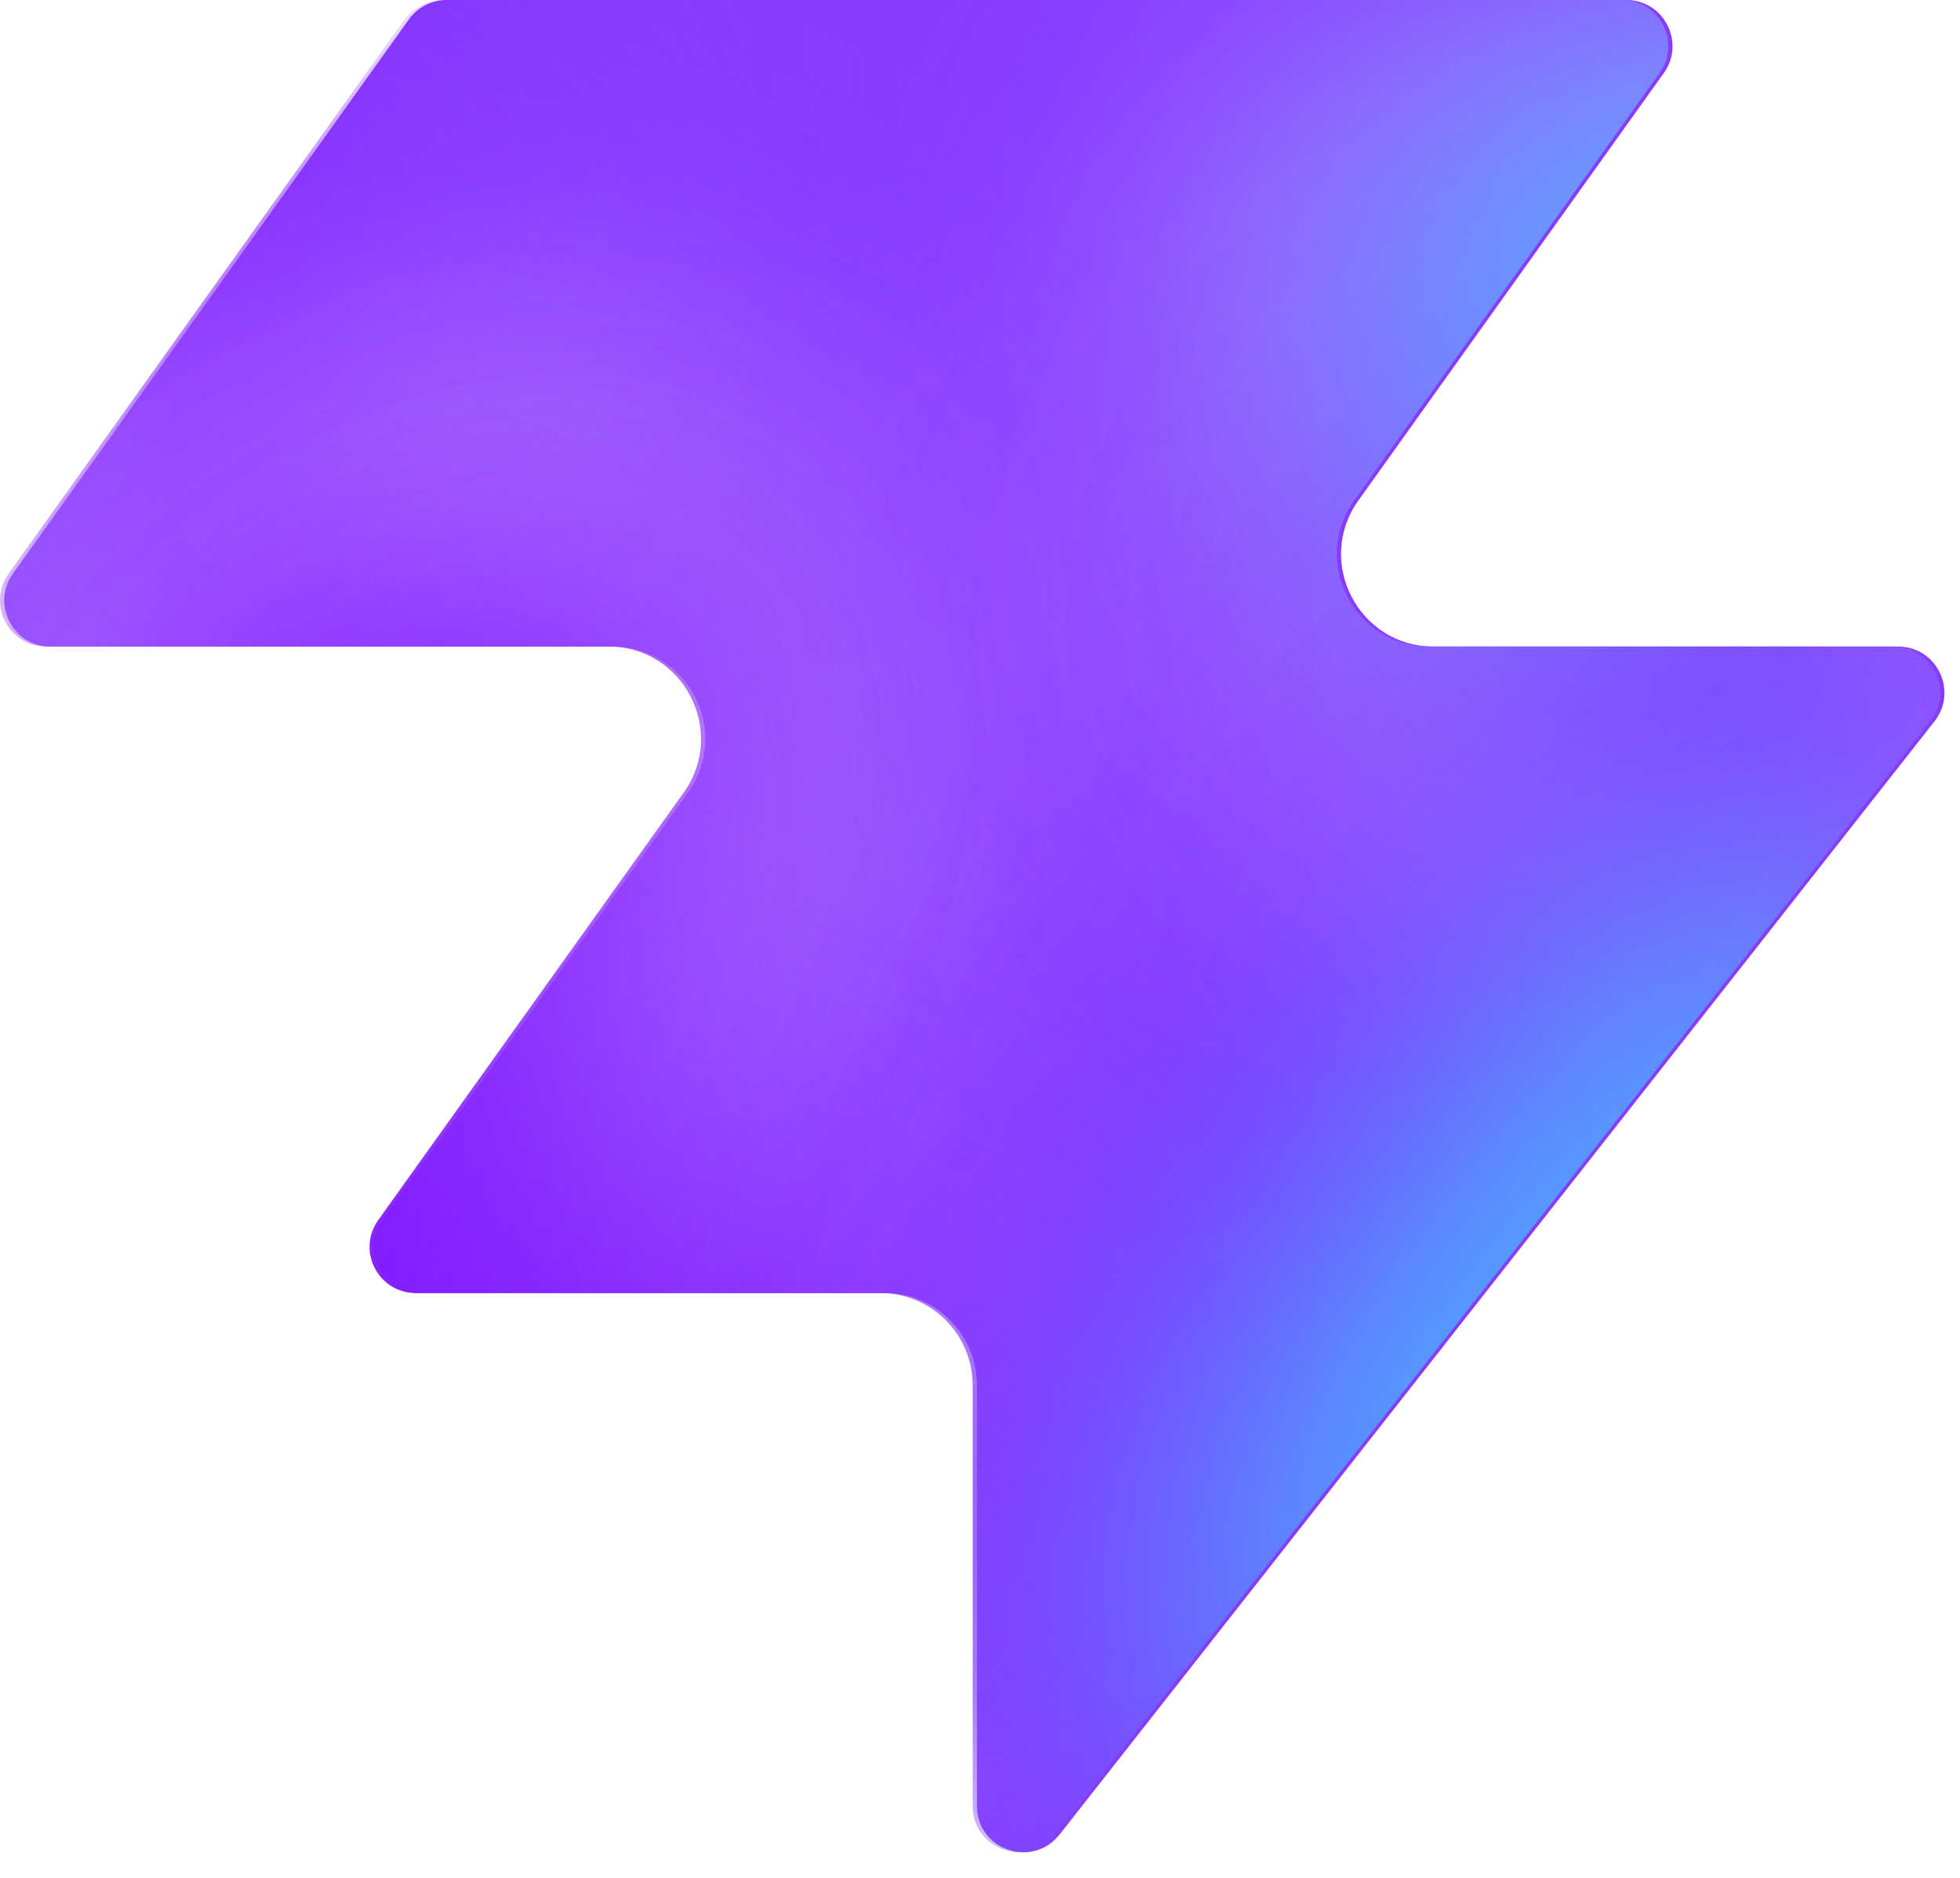
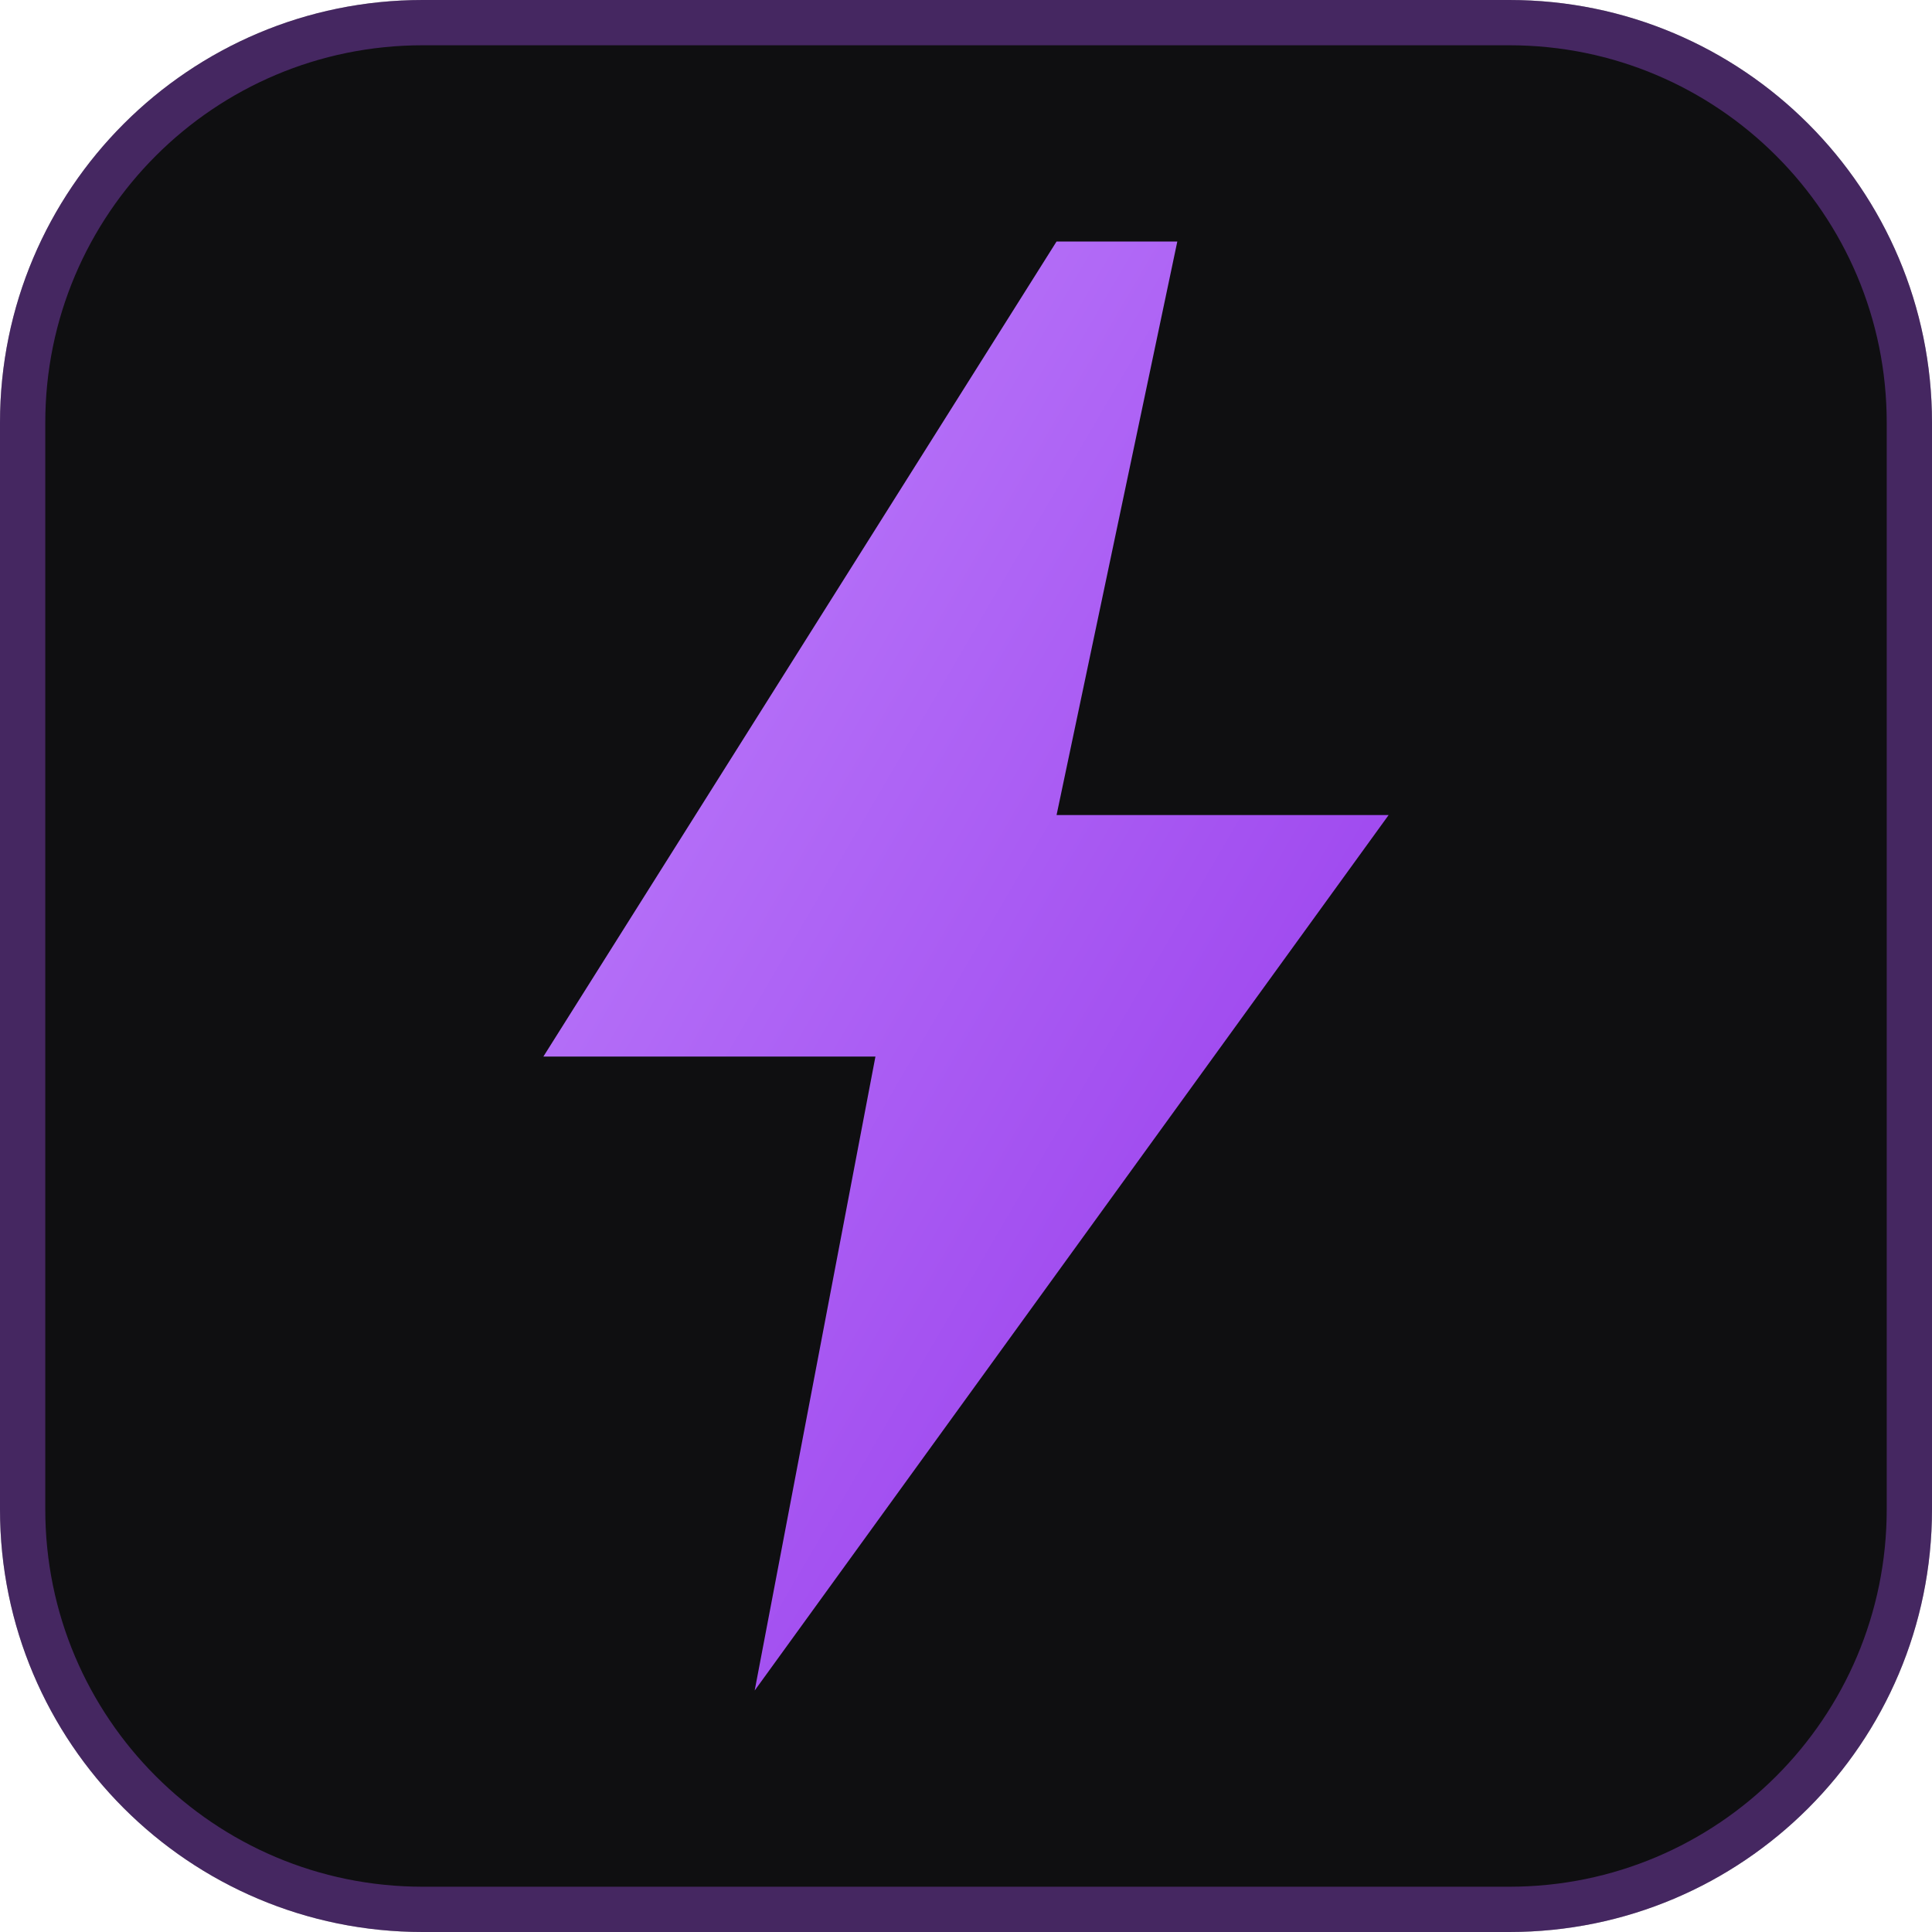
- <svg xmlns="http://www.w3.org/2000/svg" width="48" height="46" fill="none" viewBox="0 0 48 46">
-   <path fill="#863bff" d="M25.946 44.938c-.664.845-2.021.375-2.021-.698V33.937a2.26 2.26 0 0 0-2.262-2.262H10.287c-.92 0-1.456-1.04-.92-1.788l7.48-10.471c1.07-1.497 0-3.578-1.842-3.578H1.237c-.92 0-1.456-1.04-.92-1.788L10.013.474c.214-.297.556-.474.92-.474h28.894c.92 0 1.456 1.04.92 1.788l-7.48 10.471c-1.07 1.498 0 3.579 1.842 3.579h11.377c.943 0 1.473 1.088.89 1.83L25.947 44.94z" style="fill:#863bff;fill:color(display-p3 .525 .23 1);fill-opacity:1" />
-   <mask id="a" width="48" height="46" x="0" y="0" maskUnits="userSpaceOnUse" style="mask-type:alpha">
-     <path fill="#000" d="M25.842 44.938c-.664.844-2.021.375-2.021-.698V33.937a2.26 2.26 0 0 0-2.262-2.262H10.183c-.92 0-1.456-1.04-.92-1.788l7.48-10.471c1.07-1.498 0-3.579-1.842-3.579H1.133c-.92 0-1.456-1.04-.92-1.787L9.91.473c.214-.297.556-.474.92-.474h28.894c.92 0 1.456 1.04.92 1.788l-7.48 10.471c-1.07 1.498 0 3.578 1.842 3.578h11.377c.943 0 1.473 1.088.89 1.832L25.843 44.94z" style="fill:#000;fill-opacity:1" />
-   </mask>
-   <g mask="url(#a)">
-     <g filter="url(#b)">
-       <ellipse cx="5.508" cy="14.704" fill="#ede6ff" rx="5.508" ry="14.704" style="fill:#ede6ff;fill:color(display-p3 .927 .903 1);fill-opacity:1" transform="matrix(.00324 1 1 -.00324 -4.47 31.516)" />
-     </g>
-     <g filter="url(#c)">
-       <ellipse cx="10.399" cy="29.851" fill="#ede6ff" rx="10.399" ry="29.851" style="fill:#ede6ff;fill:color(display-p3 .927 .903 1);fill-opacity:1" transform="matrix(.00324 1 1 -.00324 -39.328 7.883)" />
-     </g>
-     <g filter="url(#d)">
-       <ellipse cx="5.508" cy="30.487" fill="#7e14ff" rx="5.508" ry="30.487" style="fill:#7e14ff;fill:color(display-p3 .492 .077 1);fill-opacity:1" transform="rotate(89.814 -25.913 -14.639)scale(1 -1)" />
-     </g>
-     <g filter="url(#e)">
-       <ellipse cx="5.508" cy="30.599" fill="#7e14ff" rx="5.508" ry="30.599" style="fill:#7e14ff;fill:color(display-p3 .492 .077 1);fill-opacity:1" transform="rotate(89.814 -32.644 -3.334)scale(1 -1)" />
-     </g>
-     <g filter="url(#f)">
-       <ellipse cx="5.508" cy="30.599" fill="#7e14ff" rx="5.508" ry="30.599" style="fill:#7e14ff;fill:color(display-p3 .492 .077 1);fill-opacity:1" transform="matrix(.00324 1 1 -.00324 -34.34 30.47)" />
-     </g>
-     <g filter="url(#g)">
-       <ellipse cx="14.072" cy="22.078" fill="#ede6ff" rx="14.072" ry="22.078" style="fill:#ede6ff;fill:color(display-p3 .927 .903 1);fill-opacity:1" transform="rotate(93.35 24.506 48.493)scale(-1 1)" />
-     </g>
-     <g filter="url(#h)">
-       <ellipse cx="3.47" cy="21.501" fill="#7e14ff" rx="3.47" ry="21.501" style="fill:#7e14ff;fill:color(display-p3 .492 .077 1);fill-opacity:1" transform="rotate(89.009 28.708 47.59)scale(-1 1)" />
-     </g>
-     <g filter="url(#i)">
-       <ellipse cx="3.47" cy="21.501" fill="#7e14ff" rx="3.47" ry="21.501" style="fill:#7e14ff;fill:color(display-p3 .492 .077 1);fill-opacity:1" transform="rotate(89.009 28.708 47.59)scale(-1 1)" />
-     </g>
-     <g filter="url(#j)">
-       <ellipse cx=".387" cy="8.972" fill="#7e14ff" rx="4.407" ry="29.108" style="fill:#7e14ff;fill:color(display-p3 .492 .077 1);fill-opacity:1" transform="rotate(39.51 .387 8.972)" />
-     </g>
-     <g filter="url(#k)">
-       <ellipse cx="47.523" cy="-6.092" fill="#7e14ff" rx="4.407" ry="29.108" style="fill:#7e14ff;fill:color(display-p3 .492 .077 1);fill-opacity:1" transform="rotate(37.892 47.523 -6.092)" />
-     </g>
-     <g filter="url(#l)">
-       <ellipse cx="41.412" cy="6.333" fill="#47bfff" rx="5.971" ry="9.665" style="fill:#47bfff;fill:color(display-p3 .28 .748 1);fill-opacity:1" transform="rotate(37.892 41.412 6.333)" />
-     </g>
-     <g filter="url(#m)">
-       <ellipse cx="-1.879" cy="38.332" fill="#7e14ff" rx="4.407" ry="29.108" style="fill:#7e14ff;fill:color(display-p3 .492 .077 1);fill-opacity:1" transform="rotate(37.892 -1.88 38.332)" />
-     </g>
-     <g filter="url(#n)">
-       <ellipse cx="-1.879" cy="38.332" fill="#7e14ff" rx="4.407" ry="29.108" style="fill:#7e14ff;fill:color(display-p3 .492 .077 1);fill-opacity:1" transform="rotate(37.892 -1.88 38.332)" />
-     </g>
-     <g filter="url(#o)">
-       <ellipse cx="35.651" cy="29.907" fill="#7e14ff" rx="4.407" ry="29.108" style="fill:#7e14ff;fill:color(display-p3 .492 .077 1);fill-opacity:1" transform="rotate(37.892 35.651 29.907)" />
-     </g>
-     <g filter="url(#p)">
-       <ellipse cx="38.418" cy="32.4" fill="#47bfff" rx="5.971" ry="15.297" style="fill:#47bfff;fill:color(display-p3 .28 .748 1);fill-opacity:1" transform="rotate(37.892 38.418 32.4)" />
-     </g>
-   </g>
+ <svg xmlns="http://www.w3.org/2000/svg" viewBox="0 0 64 64" width="64" height="64">
  <defs>
-     <filter id="b" width="60.045" height="41.654" x="-19.77" y="16.149" color-interpolation-filters="sRGB" filterUnits="userSpaceOnUse">
-       <feFlood flood-opacity="0" result="BackgroundImageFix" />
-       <feBlend in="SourceGraphic" in2="BackgroundImageFix" result="shape" />
-       <feGaussianBlur result="effect1_foregroundBlur_2002_17158" stdDeviation="7.659" />
-     </filter>
-     <filter id="c" width="90.34" height="51.437" x="-54.613" y="-7.533" color-interpolation-filters="sRGB" filterUnits="userSpaceOnUse">
-       <feFlood flood-opacity="0" result="BackgroundImageFix" />
-       <feBlend in="SourceGraphic" in2="BackgroundImageFix" result="shape" />
-       <feGaussianBlur result="effect1_foregroundBlur_2002_17158" stdDeviation="7.659" />
-     </filter>
-     <filter id="d" width="79.355" height="29.4" x="-49.64" y="2.03" color-interpolation-filters="sRGB" filterUnits="userSpaceOnUse">
-       <feFlood flood-opacity="0" result="BackgroundImageFix" />
-       <feBlend in="SourceGraphic" in2="BackgroundImageFix" result="shape" />
-       <feGaussianBlur result="effect1_foregroundBlur_2002_17158" stdDeviation="4.596" />
-     </filter>
-     <filter id="e" width="79.579" height="29.4" x="-45.045" y="20.029" color-interpolation-filters="sRGB" filterUnits="userSpaceOnUse">
-       <feFlood flood-opacity="0" result="BackgroundImageFix" />
-       <feBlend in="SourceGraphic" in2="BackgroundImageFix" result="shape" />
-       <feGaussianBlur result="effect1_foregroundBlur_2002_17158" stdDeviation="4.596" />
-     </filter>
-     <filter id="f" width="79.579" height="29.4" x="-43.513" y="21.178" color-interpolation-filters="sRGB" filterUnits="userSpaceOnUse">
-       <feFlood flood-opacity="0" result="BackgroundImageFix" />
-       <feBlend in="SourceGraphic" in2="BackgroundImageFix" result="shape" />
-       <feGaussianBlur result="effect1_foregroundBlur_2002_17158" stdDeviation="4.596" />
-     </filter>
-     <filter id="g" width="74.749" height="58.852" x="15.756" y="-17.901" color-interpolation-filters="sRGB" filterUnits="userSpaceOnUse">
-       <feFlood flood-opacity="0" result="BackgroundImageFix" />
-       <feBlend in="SourceGraphic" in2="BackgroundImageFix" result="shape" />
-       <feGaussianBlur result="effect1_foregroundBlur_2002_17158" stdDeviation="7.659" />
-     </filter>
-     <filter id="h" width="61.377" height="25.362" x="23.548" y="2.284" color-interpolation-filters="sRGB" filterUnits="userSpaceOnUse">
-       <feFlood flood-opacity="0" result="BackgroundImageFix" />
-       <feBlend in="SourceGraphic" in2="BackgroundImageFix" result="shape" />
-       <feGaussianBlur result="effect1_foregroundBlur_2002_17158" stdDeviation="4.596" />
-     </filter>
-     <filter id="i" width="61.377" height="25.362" x="23.548" y="2.284" color-interpolation-filters="sRGB" filterUnits="userSpaceOnUse">
-       <feFlood flood-opacity="0" result="BackgroundImageFix" />
-       <feBlend in="SourceGraphic" in2="BackgroundImageFix" result="shape" />
-       <feGaussianBlur result="effect1_foregroundBlur_2002_17158" stdDeviation="4.596" />
-     </filter>
-     <filter id="j" width="56.045" height="63.649" x="-27.636" y="-22.853" color-interpolation-filters="sRGB" filterUnits="userSpaceOnUse">
-       <feFlood flood-opacity="0" result="BackgroundImageFix" />
-       <feBlend in="SourceGraphic" in2="BackgroundImageFix" result="shape" />
-       <feGaussianBlur result="effect1_foregroundBlur_2002_17158" stdDeviation="4.596" />
-     </filter>
-     <filter id="k" width="54.814" height="64.646" x="20.116" y="-38.415" color-interpolation-filters="sRGB" filterUnits="userSpaceOnUse">
-       <feFlood flood-opacity="0" result="BackgroundImageFix" />
-       <feBlend in="SourceGraphic" in2="BackgroundImageFix" result="shape" />
-       <feGaussianBlur result="effect1_foregroundBlur_2002_17158" stdDeviation="4.596" />
-     </filter>
-     <filter id="l" width="33.541" height="35.313" x="24.641" y="-11.323" color-interpolation-filters="sRGB" filterUnits="userSpaceOnUse">
-       <feFlood flood-opacity="0" result="BackgroundImageFix" />
-       <feBlend in="SourceGraphic" in2="BackgroundImageFix" result="shape" />
-       <feGaussianBlur result="effect1_foregroundBlur_2002_17158" stdDeviation="4.596" />
-     </filter>
-     <filter id="m" width="54.814" height="64.646" x="-29.286" y="6.009" color-interpolation-filters="sRGB" filterUnits="userSpaceOnUse">
-       <feFlood flood-opacity="0" result="BackgroundImageFix" />
-       <feBlend in="SourceGraphic" in2="BackgroundImageFix" result="shape" />
-       <feGaussianBlur result="effect1_foregroundBlur_2002_17158" stdDeviation="4.596" />
-     </filter>
-     <filter id="n" width="54.814" height="64.646" x="-29.286" y="6.009" color-interpolation-filters="sRGB" filterUnits="userSpaceOnUse">
-       <feFlood flood-opacity="0" result="BackgroundImageFix" />
-       <feBlend in="SourceGraphic" in2="BackgroundImageFix" result="shape" />
-       <feGaussianBlur result="effect1_foregroundBlur_2002_17158" stdDeviation="4.596" />
-     </filter>
-     <filter id="o" width="54.814" height="64.646" x="8.244" y="-2.416" color-interpolation-filters="sRGB" filterUnits="userSpaceOnUse">
-       <feFlood flood-opacity="0" result="BackgroundImageFix" />
-       <feBlend in="SourceGraphic" in2="BackgroundImageFix" result="shape" />
-       <feGaussianBlur result="effect1_foregroundBlur_2002_17158" stdDeviation="4.596" />
-     </filter>
-     <filter id="p" width="39.409" height="43.623" x="18.713" y="10.588" color-interpolation-filters="sRGB" filterUnits="userSpaceOnUse">
-       <feFlood flood-opacity="0" result="BackgroundImageFix" />
-       <feBlend in="SourceGraphic" in2="BackgroundImageFix" result="shape" />
-       <feGaussianBlur result="effect1_foregroundBlur_2002_17158" stdDeviation="4.596" />
-     </filter>
+     <linearGradient id="p" x1="0" y1="0" x2="1" y2="1">
+       <stop offset="0" stop-color="#c084fc" />
+       <stop offset="1" stop-color="#9333ea" />
+     </linearGradient>
  </defs>
+   <rect width="64" height="64" rx="14" fill="#0f0f11" />
+   <rect x="0.75" y="0.75" width="62.5" height="62.5" rx="13.25" fill="none" stroke="#a855f7" stroke-opacity="0.35" stroke-width="1.5" />
+   <path d="M35 8 18 35h11l-4 21 21-29H35l4-19Z" fill="url(#p)" />
</svg>
